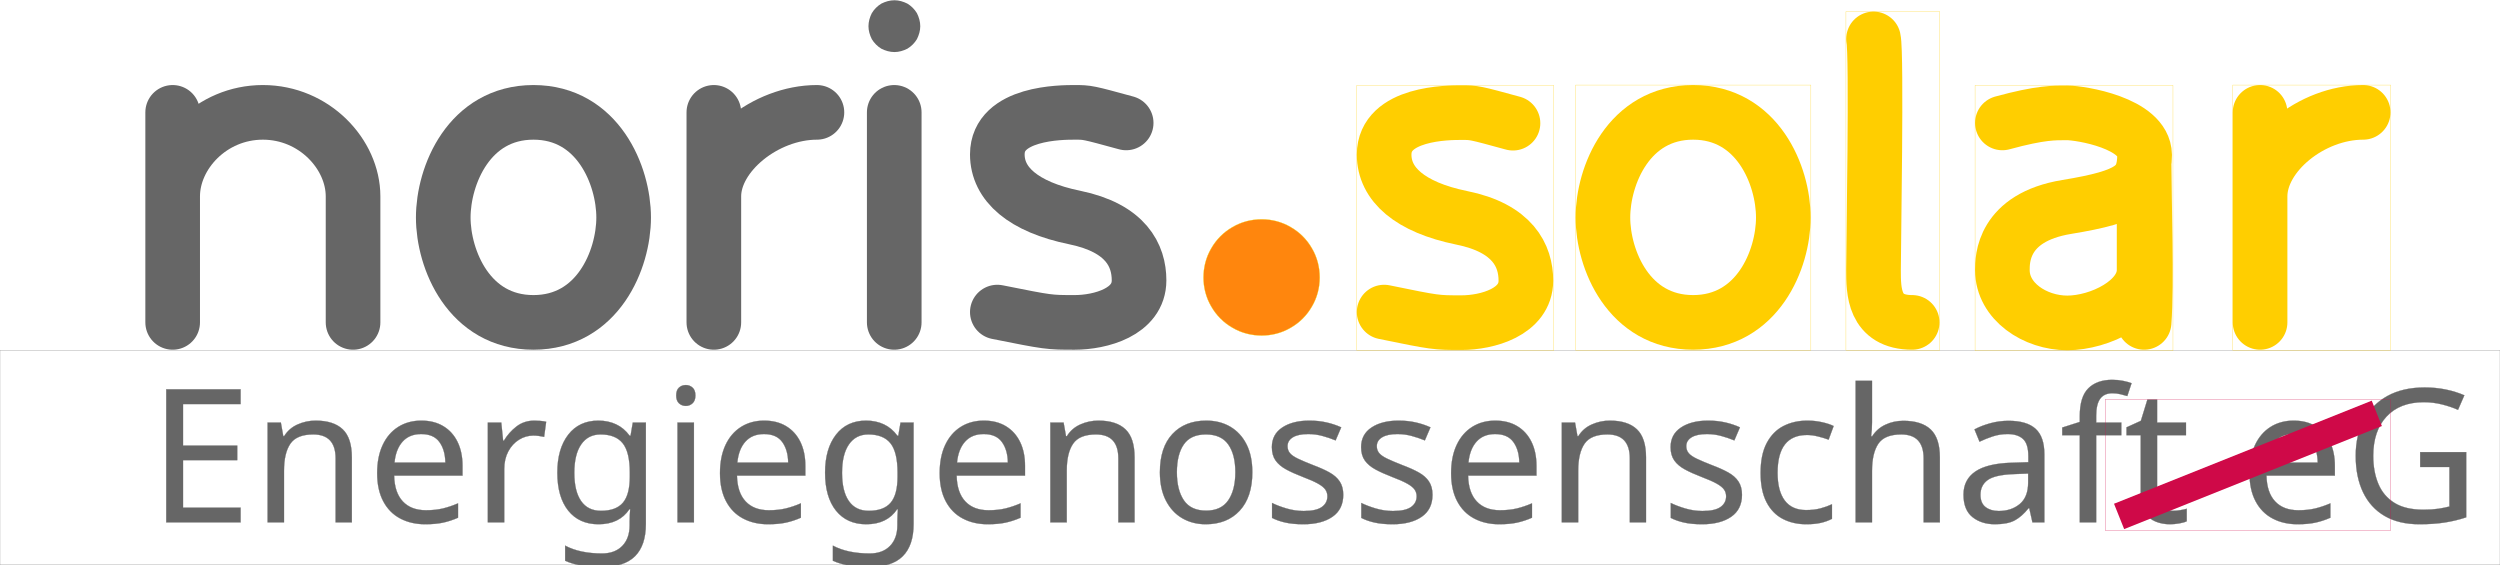
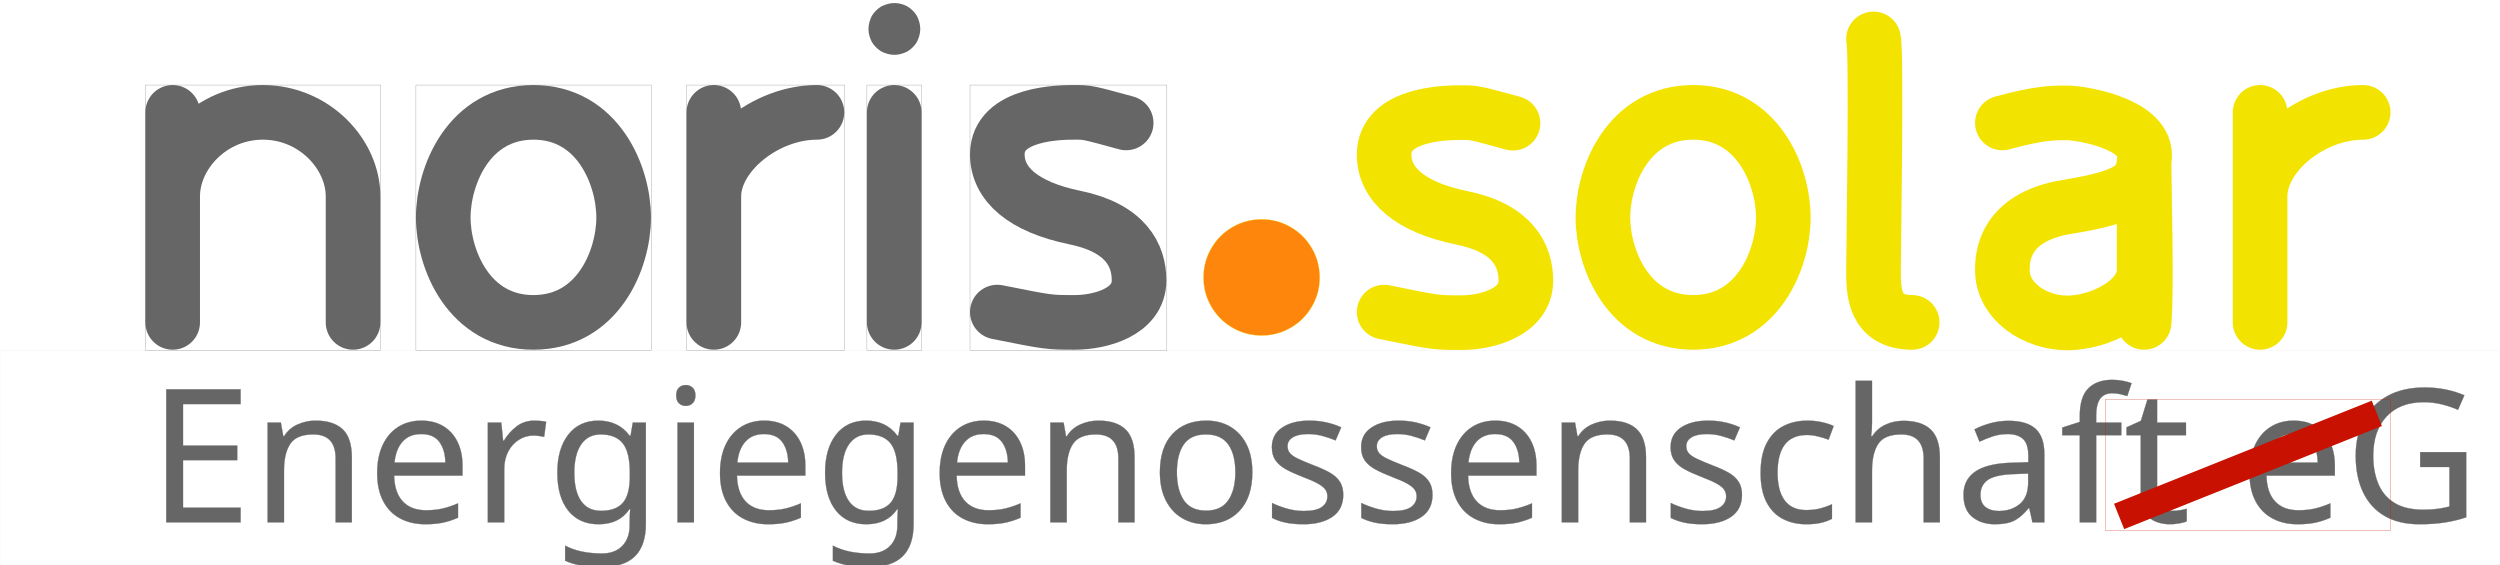
<svg xmlns="http://www.w3.org/2000/svg" width="97.01mm" height="21.92mm" viewBox="0 0 97.01 21.92" version="1.1" id="svg521">
  <defs id="defs518">
    <clipPath id="presentation_clip_path" clipPathUnits="userSpaceOnUse">
      <rect x="0" y="0" width="21000" height="29700" id="rect2" />
    </clipPath>
  </defs>
  <g id="layer1" transform="translate(-33.29585,-97.26881)">
-     <g class="SlideGroup" id="g204" transform="matrix(0.01,0,0,0.01,-26.00415,75.77881)">
-       <g id="g202">
-         <g id="container-id1">
-           <g id="id1" class="Slide" clip-path="url(#presentation_clip_path)">
-             <g class="Page" id="g198">
-               <g class="Group" id="g196">
-                 <g class="com.sun.star.drawing.CustomShape" id="g194">
-                   <g id="id16" style="stroke:#666666">
-                     <rect class="BoundingBox" stroke="none" fill="none" x="5930" y="3508" width="9701" height="833" id="rect183" style="stroke:#666666" />
-                     <text class="SVGTextShape" id="text191" style="stroke:#666666;fill:#666666">
-                       <tspan class="TextParagraph" font-family="Cantarell" font-size="723px" font-weight="400" id="tspan189" style="stroke:#666666;fill:#666666">
-                         <tspan class="TextPosition" x="6505" y="4176" id="tspan187" style="stroke:#666666;fill:#666666">
-                           <tspan fill="#808080" stroke="none" style="white-space:pre;stroke:#666666;fill:#666666" id="tspan185">Energiegenossenschaft eG</tspan>
-                         </tspan>
-                       </tspan>
-                     </text>
-                   </g>
-                 </g>
-                 <g class="com.sun.star.drawing.LineShape" id="g93" style="stroke:#cf0948;stroke-opacity:1" transform="translate(52.91667,52.91667)">
-                   <g id="id3" style="stroke:#cf0948;stroke-opacity:1">
-                     <rect class="BoundingBox" stroke="none" fill="none" x="14046" y="3646" width="1108" height="508" id="rect88" style="stroke:#cf0948;stroke-opacity:1" />
-                     <path fill="none" stroke="#3465a4" stroke-width="106" stroke-linejoin="round" d="m 14100,4100 1000,-400" id="path90" style="stroke:#cf0948;stroke-opacity:1" />
-                   </g>
-                 </g>
-                 <g class="Group" id="g181">
-                   <g id="g14670">
-                     <g class="com.sun.star.drawing.OpenBezierShape" id="g100">
-                       <g id="id4">
-                         <rect class="BoundingBox" stroke="none" fill="none" x="6494" y="2479" width="913" height="1029" id="rect95" />
-                         <path fill="none" stroke="#666666" stroke-width="212" stroke-linejoin="round" stroke-linecap="round" d="m 6600,2585 v 815 -489 c 0,-163 150,-326 350,-326 200,0 350,163 350,326 v 489" id="path97" />
-                       </g>
-                     </g>
-                     <g class="com.sun.star.drawing.ClosedBezierShape" id="g107">
-                       <g id="id5">
-                         <rect class="BoundingBox" stroke="none" fill="none" x="7544" y="2479" width="913" height="1029" id="rect102" />
-                         <path fill="none" stroke="#666666" stroke-width="212" stroke-linejoin="round" d="m 8000,2585 c -250,0 -350,245 -350,408 0,163 100,407 350,407 250,0 350,-244 350,-407 0,-163 -100,-408 -350,-408 z" id="path104" />
-                       </g>
-                     </g>
-                     <g class="com.sun.star.drawing.OpenBezierShape" id="g114">
-                       <g id="id6">
-                         <rect class="BoundingBox" stroke="none" fill="none" x="8594" y="2479" width="613" height="1029" id="rect109" />
-                         <path fill="none" stroke="#666666" stroke-width="212" stroke-linejoin="round" stroke-linecap="round" d="m 8700,2585 v 815 -489 c 0,-163 200,-326 400,-326" id="path111" />
-                       </g>
-                     </g>
-                     <g class="com.sun.star.drawing.OpenBezierShape" id="g121">
-                       <g id="id7">
-                         <rect class="BoundingBox" stroke="none" fill="none" x="9294" y="2479" width="213" height="1029" id="rect116" />
-                         <path fill="none" stroke="#666666" stroke-width="212" stroke-linejoin="round" stroke-linecap="round" d="m 9400,2585 v 815" id="path118" />
-                       </g>
-                     </g>
-                     <g class="com.sun.star.drawing.OpenBezierShape" id="g128">
-                       <g id="id8">
-                         <rect class="BoundingBox" stroke="none" fill="none" x="9694" y="2479" width="764" height="1029" id="rect123" />
-                         <path fill="none" stroke="#666666" stroke-width="212" stroke-linejoin="round" stroke-linecap="round" d="m 10300,2626 c -150,-41 -150,-41 -200,-41 -50,0 -300,0 -300,163 0,115 100,204 300,245 200,41 250,148 250,244 0,123 -150,163 -250,163 -100,0 -100,0 -300,-40" id="path125" />
-                       </g>
-                     </g>
-                     <g class="com.sun.star.drawing.CustomShape" id="g135">
-                       <g id="id9">
-                         <rect class="BoundingBox" stroke="none" fill="none" x="9299" y="2149" width="203" height="203" id="rect130" />
-                         <path fill="#666666" stroke="none" d="m 9501,2251 c 0,17 -5,34 -13,50 -9,15 -22,28 -37,37 -16,8 -33,13 -50,13 -18,0 -35,-5 -51,-13 -15,-9 -28,-22 -37,-37 -8,-16 -13,-33 -13,-50 0,-18 5,-35 13,-51 9,-15 22,-28 37,-37 16,-8 33,-13 51,-13 17,0 34,5 50,13 15,9 28,22 37,37 8,16 13,33 13,51 z" id="path132" />
-                       </g>
-                     </g>
-                   </g>
-                   <g id="g14644" style="stroke:#ffce00;stroke-opacity:1">
-                     <g class="com.sun.star.drawing.OpenBezierShape" id="g142" style="stroke:#ffce00;stroke-opacity:1">
-                       <g id="id10" style="stroke:#ffce00;stroke-opacity:1">
-                         <rect class="BoundingBox" stroke="none" fill="none" x="11195" y="2480" width="764" height="1029" id="rect137" style="stroke:#ffce00;stroke-opacity:1" />
-                         <path fill="none" stroke="#f3e300" stroke-width="212" stroke-linejoin="round" stroke-linecap="round" d="m 11801,2627 c -150,-41 -150,-41 -200,-41 -50,0 -300,0 -300,163 0,115 100,204 300,245 200,40 250,148 250,244 0,122 -150,163 -250,163 -100,0 -100,0 -300,-41" id="path139" style="stroke:#ffce00;stroke-opacity:1" />
-                       </g>
-                     </g>
-                     <g class="com.sun.star.drawing.OpenBezierShape" id="g149" style="stroke:#ffce00;stroke-opacity:1">
-                       <g id="id11" style="stroke:#ffce00;stroke-opacity:1">
-                         <rect class="BoundingBox" stroke="none" fill="none" x="13093" y="2194" width="364" height="1314" id="rect144" style="stroke:#ffce00;stroke-opacity:1" />
-                         <path fill="none" stroke="#f3e300" stroke-width="212" stroke-linejoin="round" stroke-linecap="round" d="m 13200,2300 c 13,55 0,815 0,897 0,81 0,203 150,203" id="path146" style="stroke:#ffce00;stroke-opacity:1" />
-                       </g>
-                     </g>
-                     <g class="com.sun.star.drawing.OpenBezierShape" id="g156" style="stroke:#ffce00;stroke-opacity:1">
-                       <g id="id12" style="stroke:#ffce00;stroke-opacity:1">
-                         <rect class="BoundingBox" stroke="none" fill="none" x="13594" y="2480" width="768" height="1030" id="rect151" style="stroke:#ffce00;stroke-opacity:1" />
-                         <path fill="none" stroke="#f3e300" stroke-width="212" stroke-linejoin="round" stroke-linecap="round" d="m 13700,2626 c 150,-41 202,-39 252,-39 50,0 298,39 300,163 -2,121 -52,161 -302,202 -250,41 -250,204 -250,245 0,122 127,205 252,205 125,0 298,-83 298,-205 v -408 c 0,122 11,466 0,611" id="path153" style="stroke:#ffce00;stroke-opacity:1" />
-                       </g>
-                     </g>
-                     <g class="com.sun.star.drawing.OpenBezierShape" id="g163" style="stroke:#ffce00;stroke-opacity:1">
-                       <g id="id13" style="stroke:#ffce00;stroke-opacity:1">
-                         <rect class="BoundingBox" stroke="none" fill="none" x="14594" y="2479" width="613" height="1029" id="rect158" style="stroke:#ffce00;stroke-opacity:1" />
-                         <path fill="none" stroke="#f3e300" stroke-width="212" stroke-linejoin="round" stroke-linecap="round" d="m 14700,2585 v 815 -489 c 0,-163 200,-326 400,-326" id="path160" style="stroke:#ffce00;stroke-opacity:1" />
-                       </g>
-                     </g>
-                     <g class="com.sun.star.drawing.ClosedBezierShape" id="g170" style="stroke:#ffce00;stroke-opacity:1">
-                       <g id="id14" style="stroke:#ffce00;stroke-opacity:1">
-                         <rect class="BoundingBox" stroke="none" fill="none" x="12044" y="2479" width="913" height="1029" id="rect165" style="stroke:#ffce00;stroke-opacity:1" />
-                         <path fill="none" stroke="#f3e300" stroke-width="212" stroke-linejoin="round" d="m 12500,2585 c -250,0 -350,245 -350,408 0,163 100,407 350,407 250,0 350,-244 350,-407 0,-163 -100,-408 -350,-408 z" id="path167" style="stroke:#ffce00;stroke-opacity:1" />
-                       </g>
-                     </g>
-                   </g>
-                   <g class="com.sun.star.drawing.CustomShape" id="g179">
-                     <g id="id15">
-                       <rect class="BoundingBox" stroke="none" fill="none" x="10599" y="2999" width="454" height="454" id="rect172" />
-                       <path fill="#ff860d" stroke="none" d="m 11051,3226 c 0,39 -10,78 -30,112 -20,35 -48,63 -83,83 -34,20 -73,30 -112,30 -40,0 -79,-10 -113,-30 -35,-20 -63,-48 -83,-83 -20,-34 -30,-73 -30,-112 0,-40 10,-79 30,-113 20,-35 48,-63 83,-83 34,-20 73,-30 113,-30 39,0 78,10 112,30 35,20 63,48 83,83 20,34 30,73 30,113 z" id="path174" />
-                       <path fill="none" stroke="#f3e300" d="m 11051,3226 c 0,39 -10,78 -30,112 -20,35 -48,63 -83,83 -34,20 -73,30 -112,30 -40,0 -79,-10 -113,-30 -35,-20 -63,-48 -83,-83 -20,-34 -30,-73 -30,-112 0,-40 10,-79 30,-113 20,-35 48,-63 83,-83 34,-20 73,-30 113,-30 39,0 78,10 112,30 35,20 63,48 83,83 20,34 30,73 30,113 z" id="path176" />
-                     </g>
-                   </g>
-                 </g>
+     <g class="SlideGroup" id="Logo" transform="matrix(0.01,0,0,0.01,-26.00415,75.77881)">
+       <g id="Subtext">
+         <g class="com.sun.star.drawing.CustomShape" id="Eg_eG" style="stroke:#e6e6e6">
+           <g id="id16" style="stroke:#e6e6e6">
+             <rect class="BoundingBox" stroke="none" fill="none" x="5930" y="3508" width="9701" height="833" id="rect183" style="stroke:#e6e6e6" />
+             <text class="SVGTextShape" id="text191" style="stroke:#666666;stroke-opacity:1;fill:#666666;fill-opacity:1">
+               <tspan class="TextParagraph" font-family="Cantarell" font-size="723px" font-weight="400" id="tspan189" style="stroke:#666666;stroke-opacity:1;fill:#666666;fill-opacity:1">
+                 <tspan class="TextPosition" x="6505" y="4176" id="tspan187" style="stroke:#666666;stroke-opacity:1;fill:#666666;fill-opacity:1">
+                   <tspan fill="#808080" stroke="none" style="white-space:pre;stroke:#666666;stroke-opacity:1;fill:#666666;fill-opacity:1" id="tspan185">Energiegenossenschaft eG</tspan>
+                 </tspan>
+               </tspan>
+             </text>
+           </g>
+         </g>
+         <g id="Strich" style="stroke:#c81100;stroke-opacity:1" transform="translate(52.91678,52.91667)">
+           <rect class="BoundingBox" stroke="none" fill="none" x="14046" y="3646" width="1108" height="508" id="rect88" style="stroke:#c81100;stroke-opacity:1" />
+           <path fill="none" stroke="#3465a4" stroke-width="106" stroke-linejoin="round" d="m 14100,4100 1000,-400" id="path90" style="stroke:#c81100;stroke-opacity:1" />
+         </g>
+       </g>
+       <g class="Group" id="noris_solar" transform="translate(1.125e-4)">
+         <g id="solar">
+           <g class="com.sun.star.drawing.OpenBezierShape" id="r2">
+             <g id="id13">
+               <rect class="BoundingBox" stroke="none" fill="none" x="14594" y="2479" width="613" height="1029" id="rect158" />
+               <path fill="none" stroke="#f3e300" stroke-width="212" stroke-linejoin="round" stroke-linecap="round" d="m 14700,2585 v 815 -489 c 0,-163 200,-326 400,-326" id="path160" />
+             </g>
+           </g>
+           <g class="com.sun.star.drawing.OpenBezierShape" id="a2" transform="translate(1.125e-4)">
+             <g id="id12">
+               <rect class="BoundingBox" stroke="none" fill="none" x="13594" y="2480" width="768" height="1030" id="rect151" />
+               <path fill="none" stroke="#f3e300" stroke-width="212" stroke-linejoin="round" stroke-linecap="round" d="m 13700,2626 c 150,-41 202,-39 252,-39 50,0 298,39 300,163 -2,121 -52,161 -302,202 -250,41 -250,204 -250,245 0,122 127,205 252,205 125,0 298,-83 298,-205 v -408 c 0,122 11,466 0,611" id="path153" />
+             </g>
+           </g>
+           <g class="com.sun.star.drawing.OpenBezierShape" id="l2" transform="translate(1.125e-4)">
+             <g id="id11">
+               <rect class="BoundingBox" stroke="none" fill="none" x="13093" y="2194" width="364" height="1314" id="rect144" />
+               <path fill="none" stroke="#f3e300" stroke-width="212" stroke-linejoin="round" stroke-linecap="round" d="m 13200,2300 c 13,55 0,815 0,897 0,81 0,203 150,203" id="path146" />
+             </g>
+           </g>
+           <g class="com.sun.star.drawing.ClosedBezierShape" id="o2">
+             <g id="id14">
+               <rect class="BoundingBox" stroke="none" fill="none" x="12044" y="2479" width="913" height="1029" id="rect165" />
+               <path fill="none" stroke="#f3e300" stroke-width="212" stroke-linejoin="round" d="m 12500,2585 c -250,0 -350,245 -350,408 0,163 100,407 350,407 250,0 350,-244 350,-407 0,-163 -100,-408 -350,-408 z" id="path167" />
+             </g>
+           </g>
+           <g class="com.sun.star.drawing.OpenBezierShape" id="s2" transform="translate(1.125e-4)">
+             <g id="id10">
+               <rect class="BoundingBox" stroke="none" fill="none" x="11195" y="2480" width="764" height="1029" id="rect137" />
+               <path fill="none" stroke="#f3e300" stroke-width="212" stroke-linejoin="round" stroke-linecap="round" d="m 11801,2627 c -150,-41 -150,-41 -200,-41 -50,0 -300,0 -300,163 0,115 100,204 300,245 200,40 250,148 250,244 0,122 -150,163 -250,163 -100,0 -100,0 -300,-41" id="path139" />
+             </g>
+           </g>
+         </g>
+         <g class="com.sun.star.drawing.CustomShape" id="dot">
+           <g id="id15">
+             <rect class="BoundingBox" stroke="none" fill="none" x="10599" y="2999" width="454" height="454" id="rect172" />
+             <path fill="#ff860d" stroke="none" d="m 11051,3226 c 0,39 -10,78 -30,112 -20,35 -48,63 -83,83 -34,20 -73,30 -112,30 -40,0 -79,-10 -113,-30 -35,-20 -63,-48 -83,-83 -20,-34 -30,-73 -30,-112 0,-40 10,-79 30,-113 20,-35 48,-63 83,-83 34,-20 73,-30 113,-30 39,0 78,10 112,30 35,20 63,48 83,83 20,34 30,73 30,113 z" id="path174" />
+             <path fill="none" stroke="#f3e300" d="m 11051,3226 c 0,39 -10,78 -30,112 -20,35 -48,63 -83,83 -34,20 -73,30 -112,30 -40,0 -79,-10 -113,-30 -35,-20 -63,-48 -83,-83 -20,-34 -30,-73 -30,-112 0,-40 10,-79 30,-113 20,-35 48,-63 83,-83 34,-20 73,-30 113,-30 39,0 78,10 112,30 35,20 63,48 83,83 20,34 30,73 30,113 z" id="path176" />
+           </g>
+         </g>
+         <g id="noris" style="stroke:#666666" transform="translate(1.125e-4)">
+           <g class="com.sun.star.drawing.OpenBezierShape" id="s1" style="stroke:#666666;stroke-opacity:1">
+             <g id="id8" style="stroke:#666666;stroke-opacity:1">
+               <rect class="BoundingBox" stroke="none" fill="none" x="9694" y="2479" width="764" height="1029" id="rect123" style="stroke:#666666;stroke-opacity:1" />
+               <path fill="none" stroke="#666666" stroke-width="212" stroke-linejoin="round" stroke-linecap="round" d="m 10300,2626 c -150,-41 -150,-41 -200,-41 -50,0 -300,0 -300,163 0,115 100,204 300,245 200,41 250,148 250,244 0,123 -150,163 -250,163 -100,0 -100,0 -300,-40" id="path125" style="stroke:#666666;stroke-opacity:1" />
+             </g>
+           </g>
+           <g id="i1">
+             <g class="com.sun.star.drawing.OpenBezierShape" id="g121" style="stroke:#666666;stroke-opacity:1">
+               <g id="id7" style="stroke:#666666;stroke-opacity:1">
+                 <rect class="BoundingBox" stroke="none" fill="none" x="9294" y="2479" width="213" height="1029" id="rect116" style="stroke:#666666;stroke-opacity:1" />
+                 <path fill="none" stroke="#666666" stroke-width="212" stroke-linejoin="round" stroke-linecap="round" d="m 9400,2585 v 815" id="path118" style="stroke:#666666;stroke-opacity:1" />
              </g>
+             </g>
+             <g class="com.sun.star.drawing.CustomShape" id="g135" transform="translate(0,10.78293)" style="stroke-linecap:round;paint-order:markers fill stroke">
+               <g id="id9" style="stroke-linecap:round;paint-order:markers fill stroke">
+                 <rect class="BoundingBox" stroke="none" fill="none" x="9299" y="2149" width="203" height="203" id="rect130" style="stroke-linecap:round;paint-order:markers fill stroke" />
+                 <path fill="#666666" stroke="none" d="m 9501,2251 c 0,17 -5,34 -13,50 -9,15 -22,28 -37,37 -16,8 -33,13 -50,13 -18,0 -35,-5 -51,-13 -15,-9 -28,-22 -37,-37 -8,-16 -13,-33 -13,-50 0,-18 5,-35 13,-51 9,-15 22,-28 37,-37 16,-8 33,-13 51,-13 17,0 34,5 50,13 15,9 28,22 37,37 8,16 13,33 13,51 z" id="path132" style="stroke-linecap:round;paint-order:markers fill stroke" />
+               </g>
+             </g>
+           </g>
+           <g class="com.sun.star.drawing.OpenBezierShape" id="r1" style="stroke:#666666;stroke-opacity:1" transform="translate(1.125e-4)">
+             <g id="id6" style="stroke:#666666;stroke-opacity:1">
+               <rect class="BoundingBox" stroke="none" fill="none" x="8594" y="2479" width="613" height="1029" id="rect109" style="stroke:#666666;stroke-opacity:1" />
+               <path fill="none" stroke="#666666" stroke-width="212" stroke-linejoin="round" stroke-linecap="round" d="m 8700,2585 v 815 -489 c 0,-163 200,-326 400,-326" id="path111" style="stroke:#666666;stroke-opacity:1" />
+             </g>
+           </g>
+           <g class="com.sun.star.drawing.ClosedBezierShape" id="o1" style="stroke:#666666;stroke-opacity:1" transform="translate(1.125e-4)">
+             <g id="id5" style="stroke:#666666;stroke-opacity:1">
+               <rect class="BoundingBox" stroke="none" fill="none" x="7544" y="2479" width="913" height="1029" id="rect102" style="stroke:#666666;stroke-opacity:1" />
+               <path fill="none" stroke="#666666" stroke-width="212" stroke-linejoin="round" d="m 8000,2585 c -250,0 -350,245 -350,408 0,163 100,407 350,407 250,0 350,-244 350,-407 0,-163 -100,-408 -350,-408 z" id="path104" style="stroke:#666666;stroke-opacity:1" />
+             </g>
+           </g>
+           <g class="com.sun.star.drawing.OpenBezierShape" id="n1" style="stroke:#666666;stroke-opacity:1" transform="translate(1.125e-4)">
+             <g id="id4" style="stroke:#666666;stroke-opacity:1">
+               <rect class="BoundingBox" stroke="none" fill="none" x="6494" y="2479" width="913" height="1029" id="rect95" style="stroke:#666666;stroke-opacity:1" />
+               <path fill="none" stroke="#666666" stroke-width="212" stroke-linejoin="round" stroke-linecap="round" d="m 6600,2585 v 815 -489 c 0,-163 150,-326 350,-326 200,0 350,163 350,326 v 489" id="path97" style="stroke:#666666;stroke-opacity:1" />
            </g>
          </g>
        </g>
      </g>
    </g>
  </g>
</svg>
